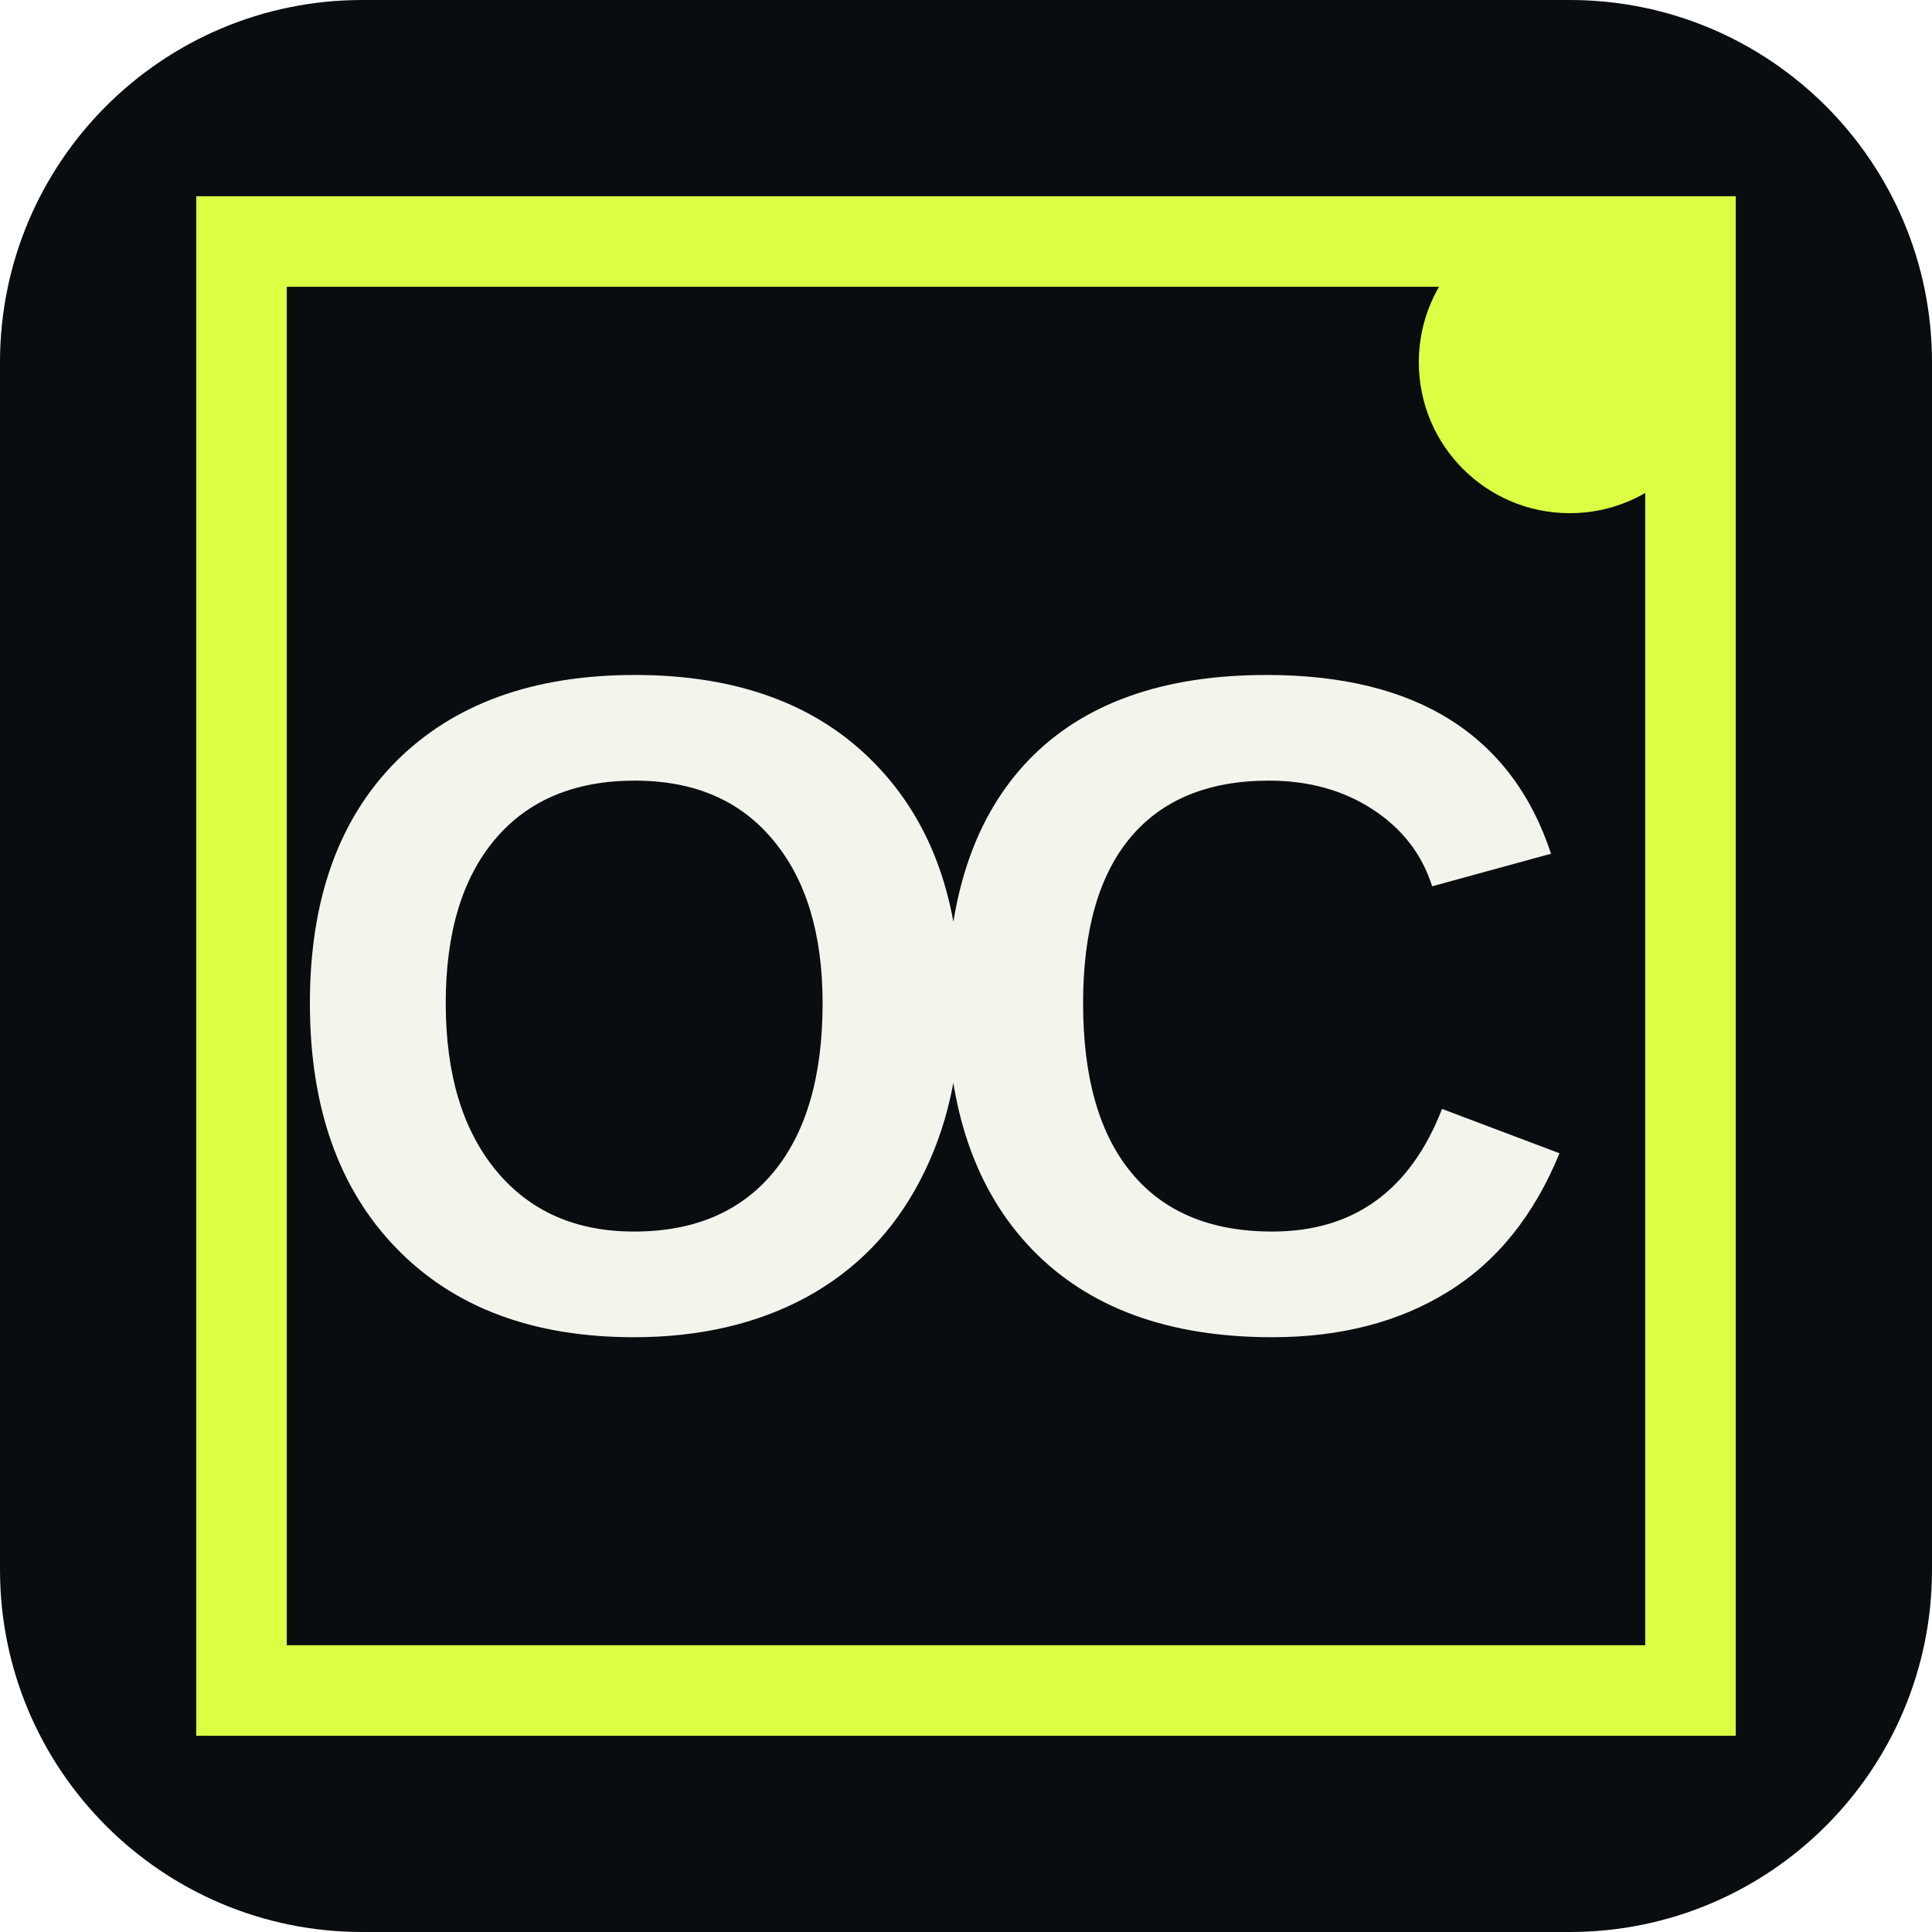
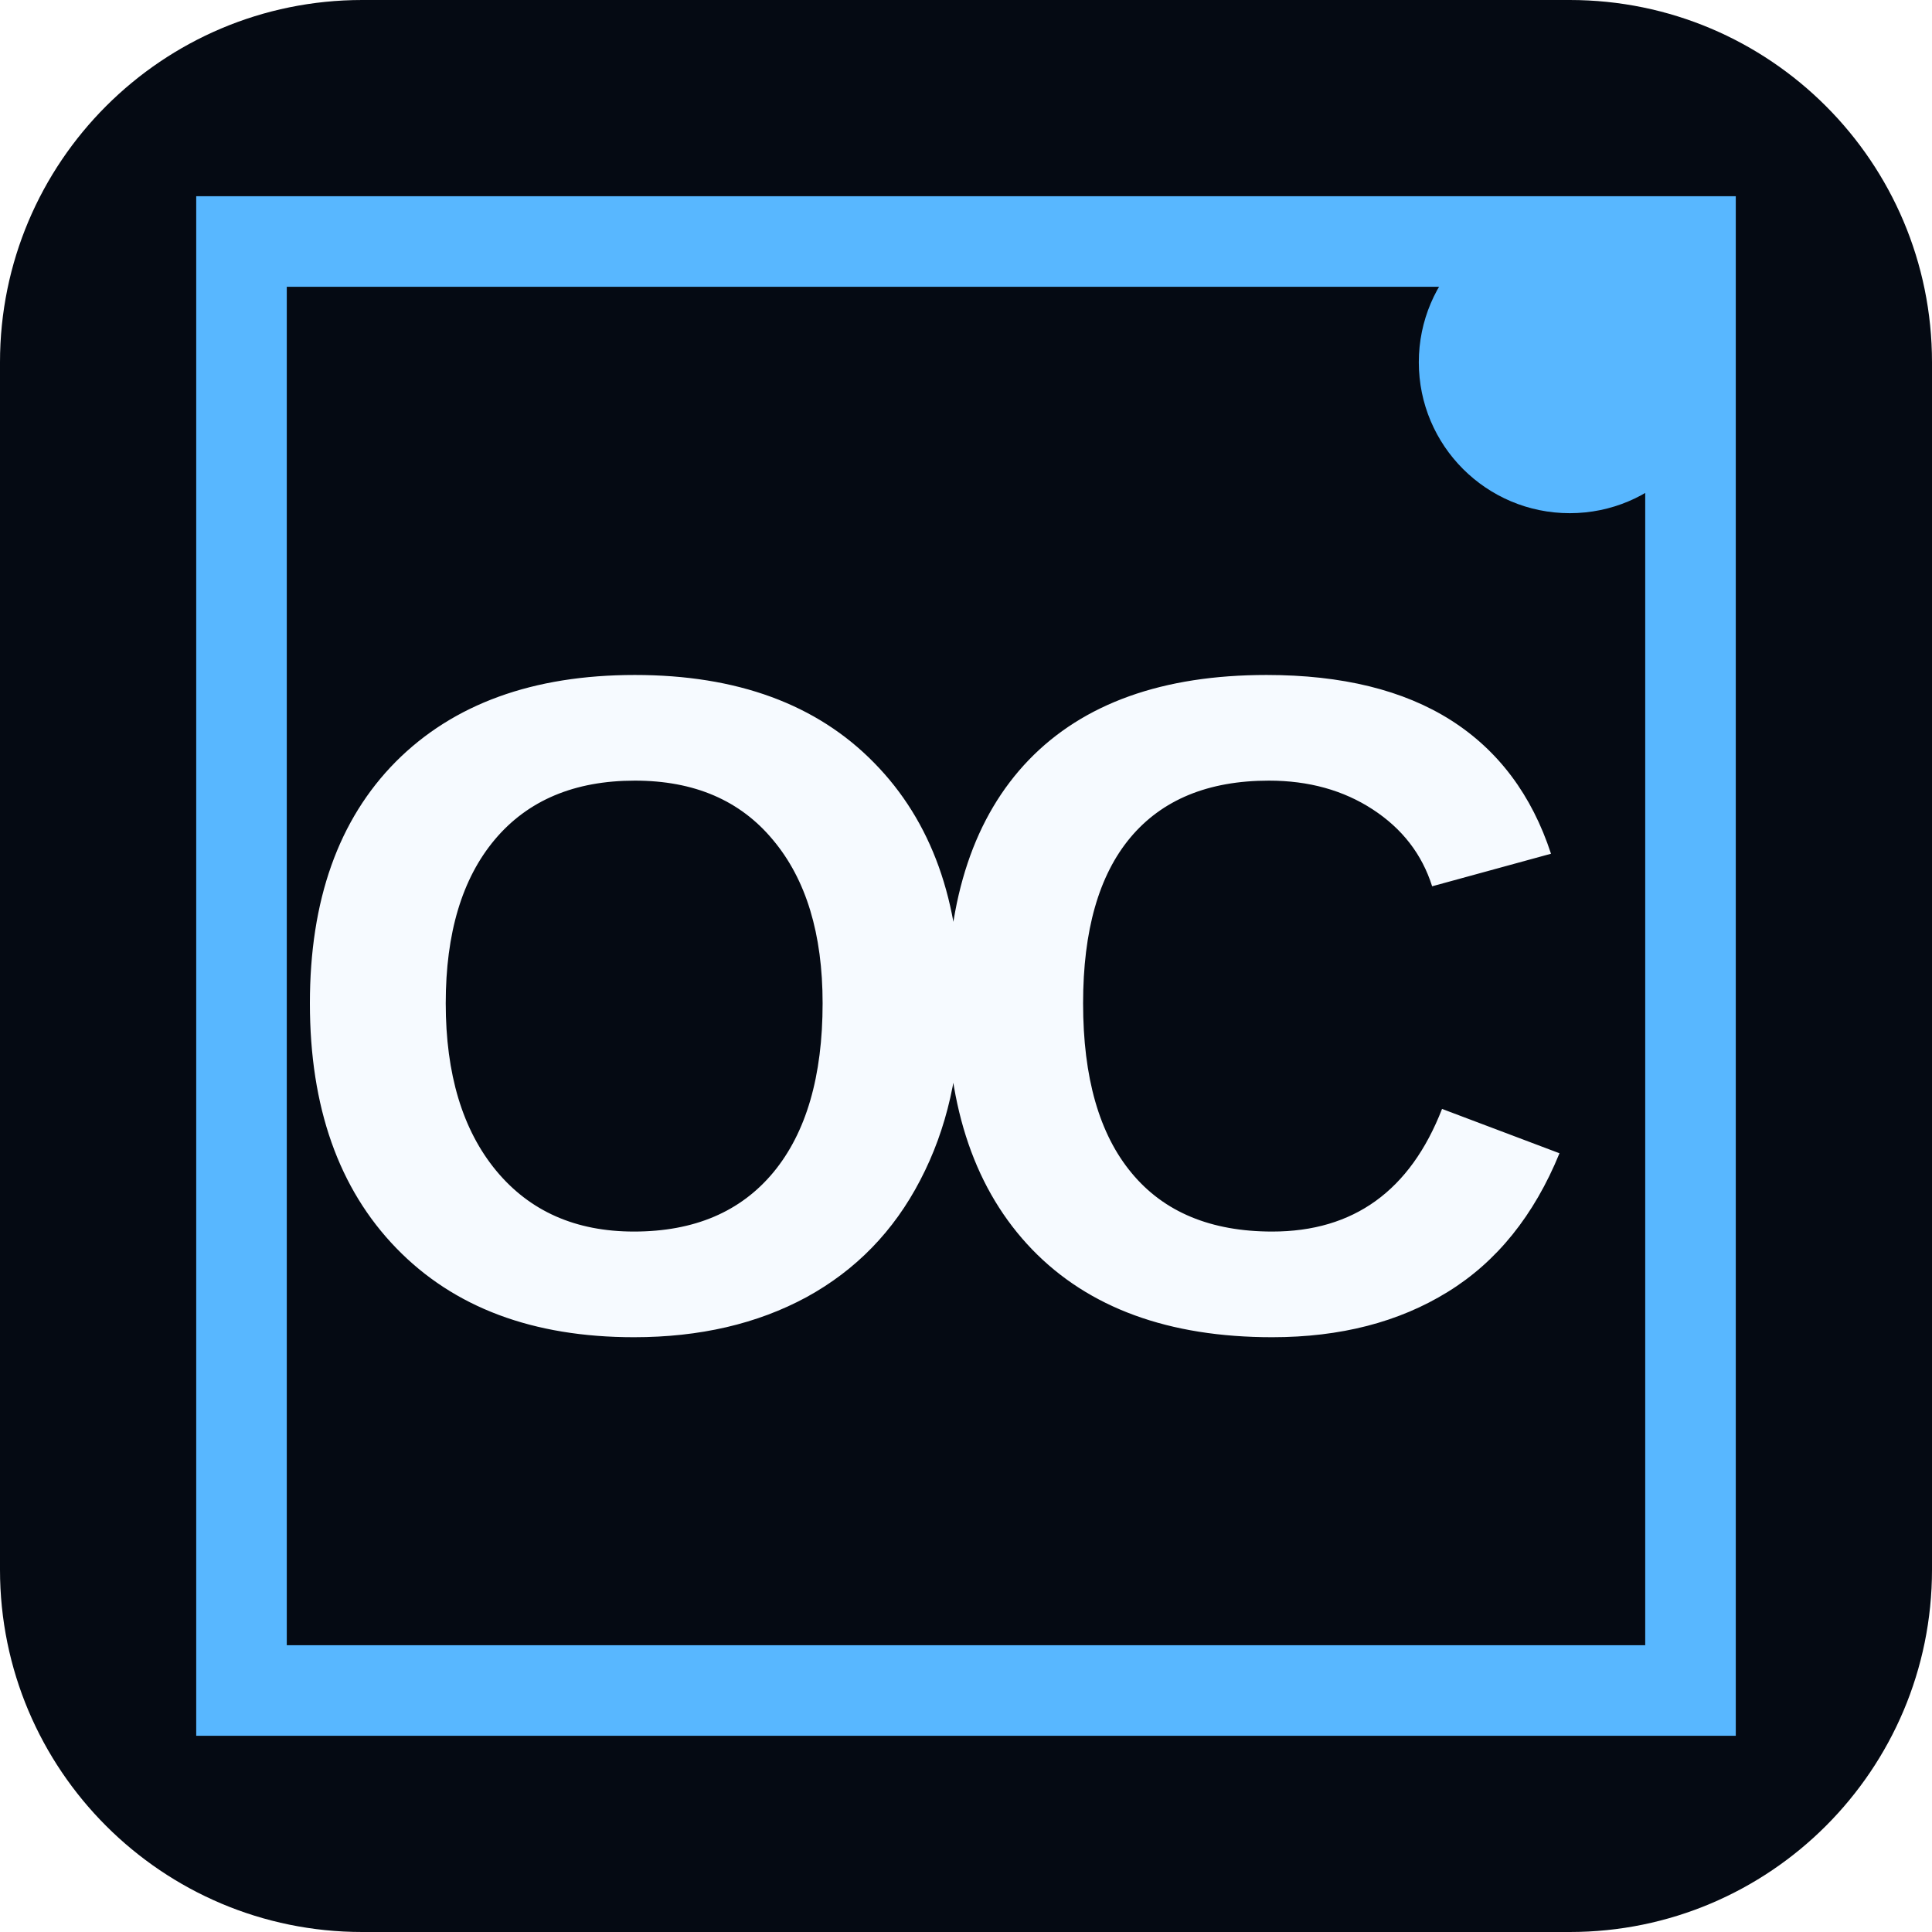
<svg xmlns="http://www.w3.org/2000/svg" viewBox="0 0 64 64">
-   <rect width="64" height="64" rx="12" fill="#090d10" />
-   <path fill="none" stroke="#daff43" stroke-width="3" d="M8 8h48v48H8z" />
-   <text x="9" y="44" fill="#f3f5ed" font-family="Arial,sans-serif" font-size="31" font-weight="900" letter-spacing="-3">OC</text>
-   <circle cx="52" cy="12" r="5" fill="#daff43" />
+   <rect width="64" height="64" rx="12" fill="#050a13" />
+   <path fill="none" stroke="#58b7ff" stroke-width="3" d="M8 8h48v48H8z" />
+   <text x="9" y="44" fill="#f6faff" font-family="Arial,sans-serif" font-size="31" font-weight="900" letter-spacing="-3">OC</text>
+   <circle cx="52" cy="12" r="5" fill="#58b7ff" />
</svg>
